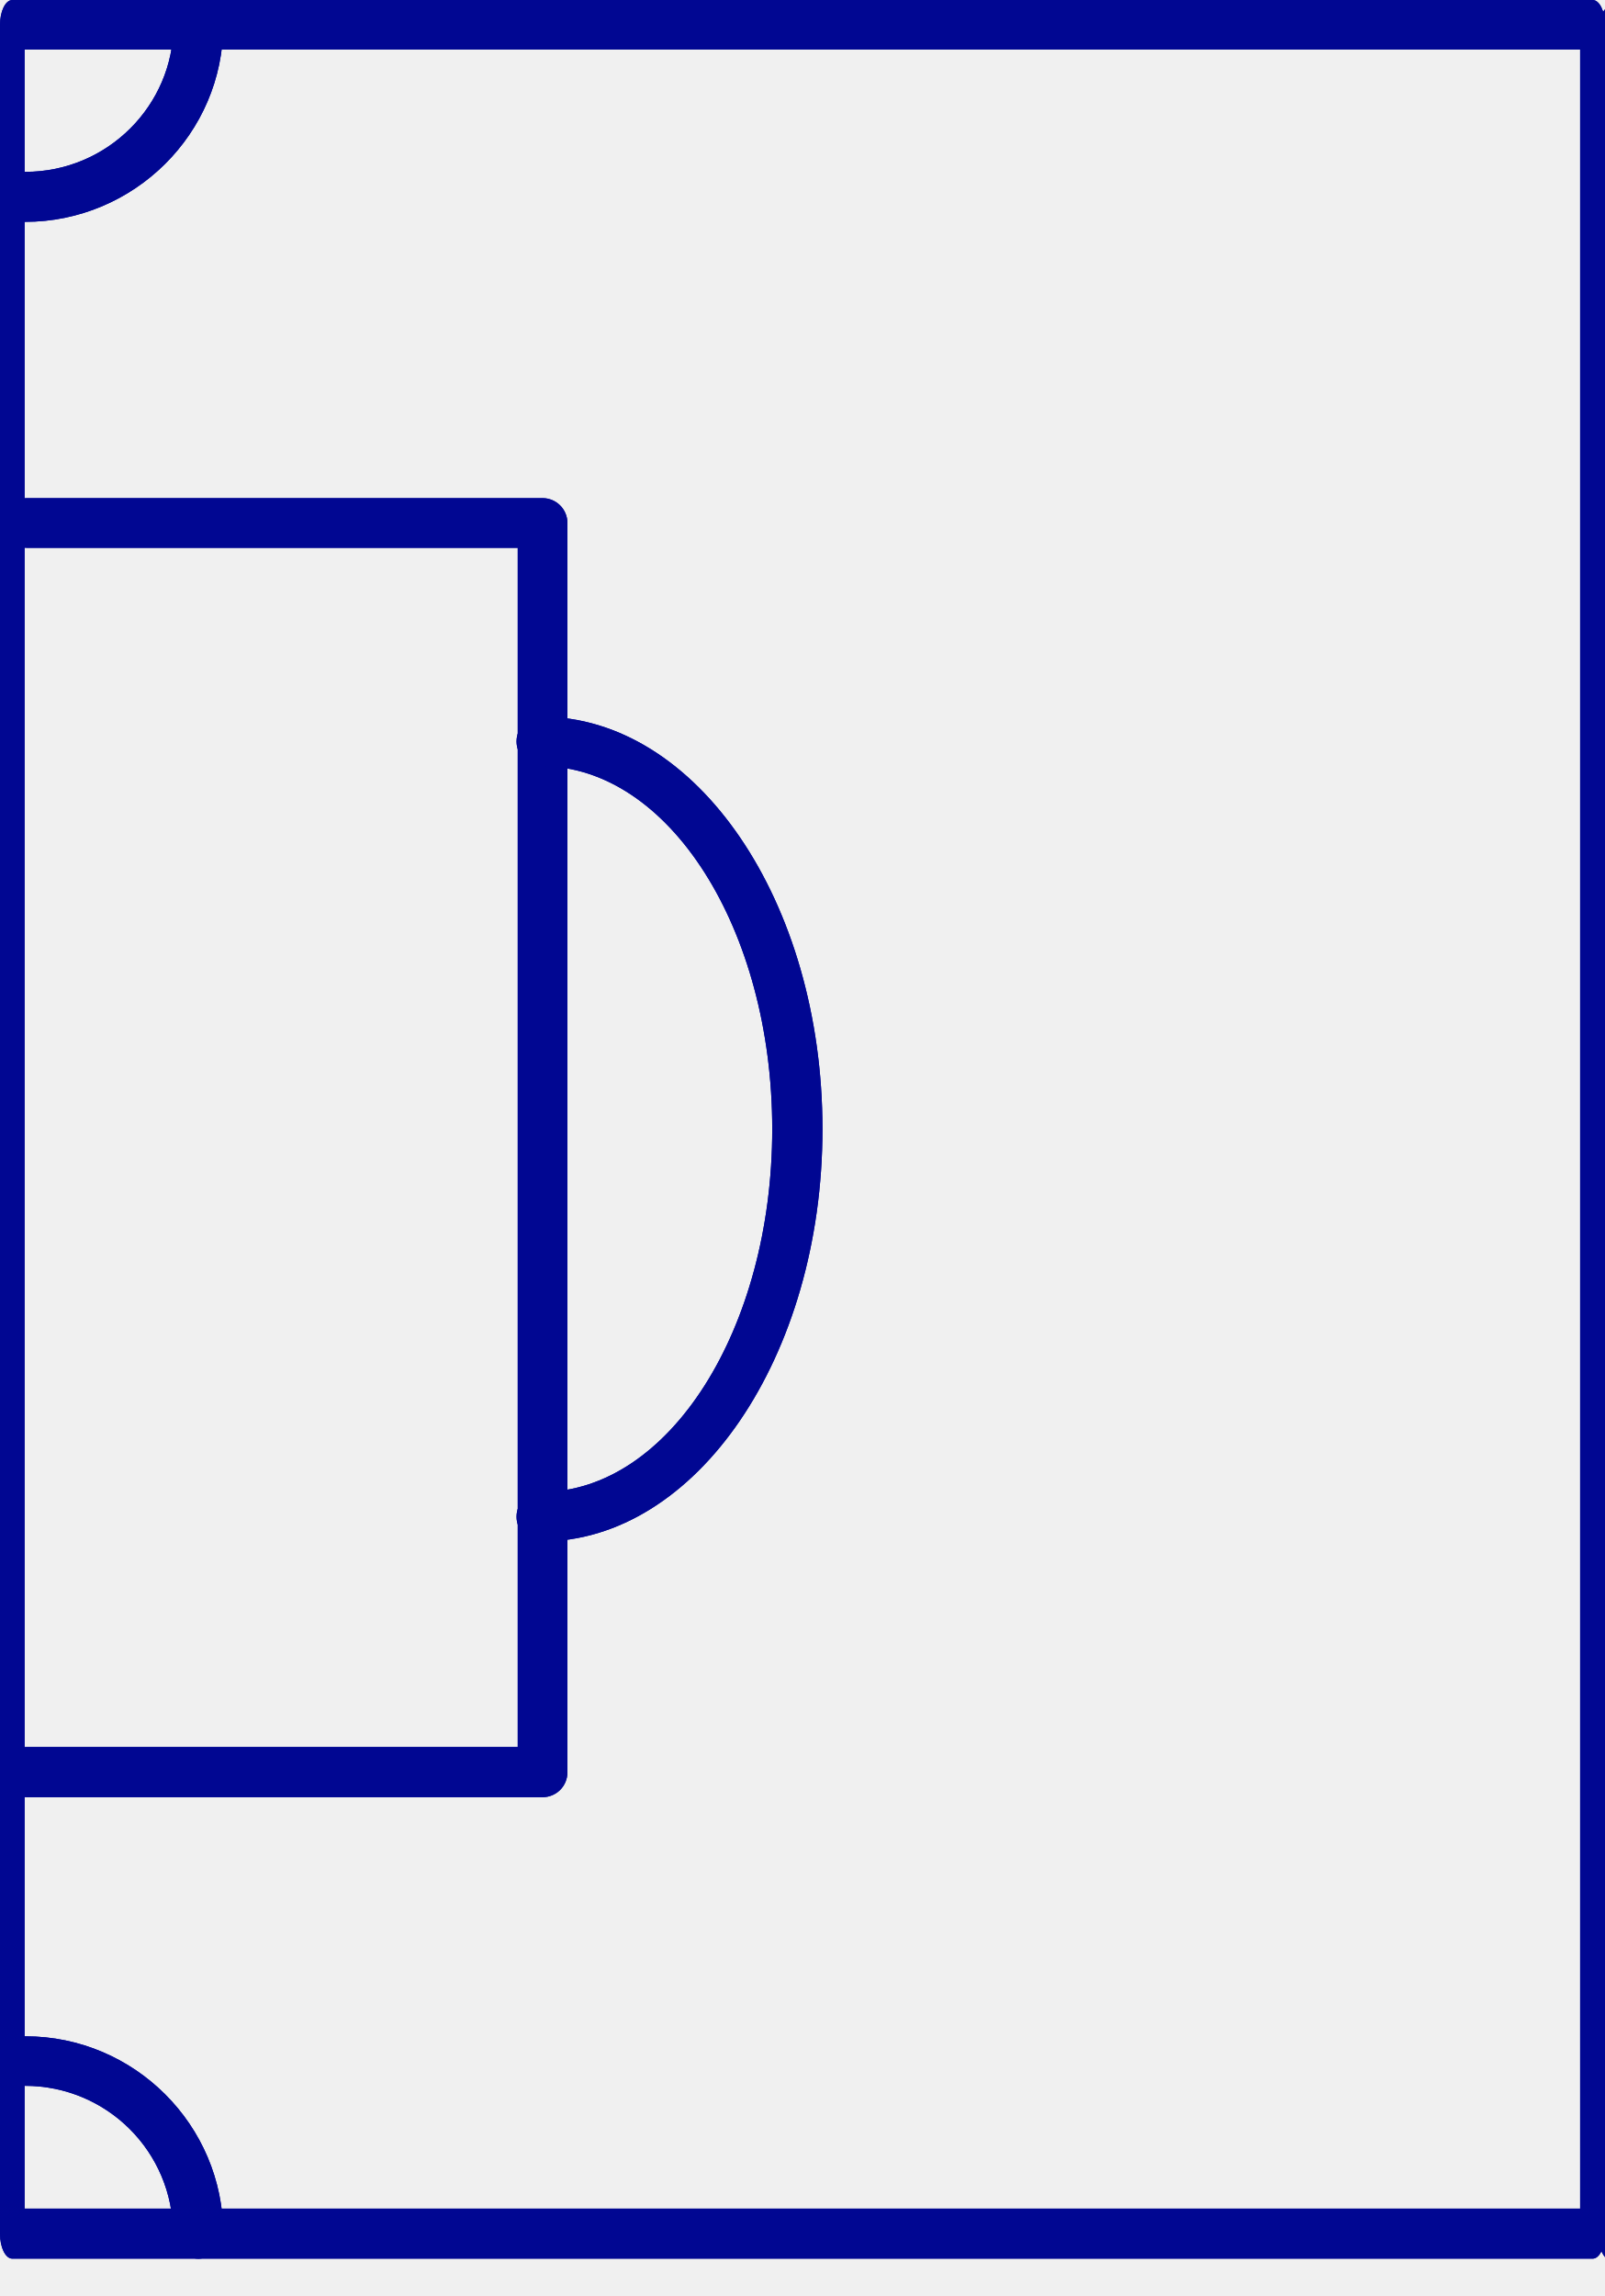
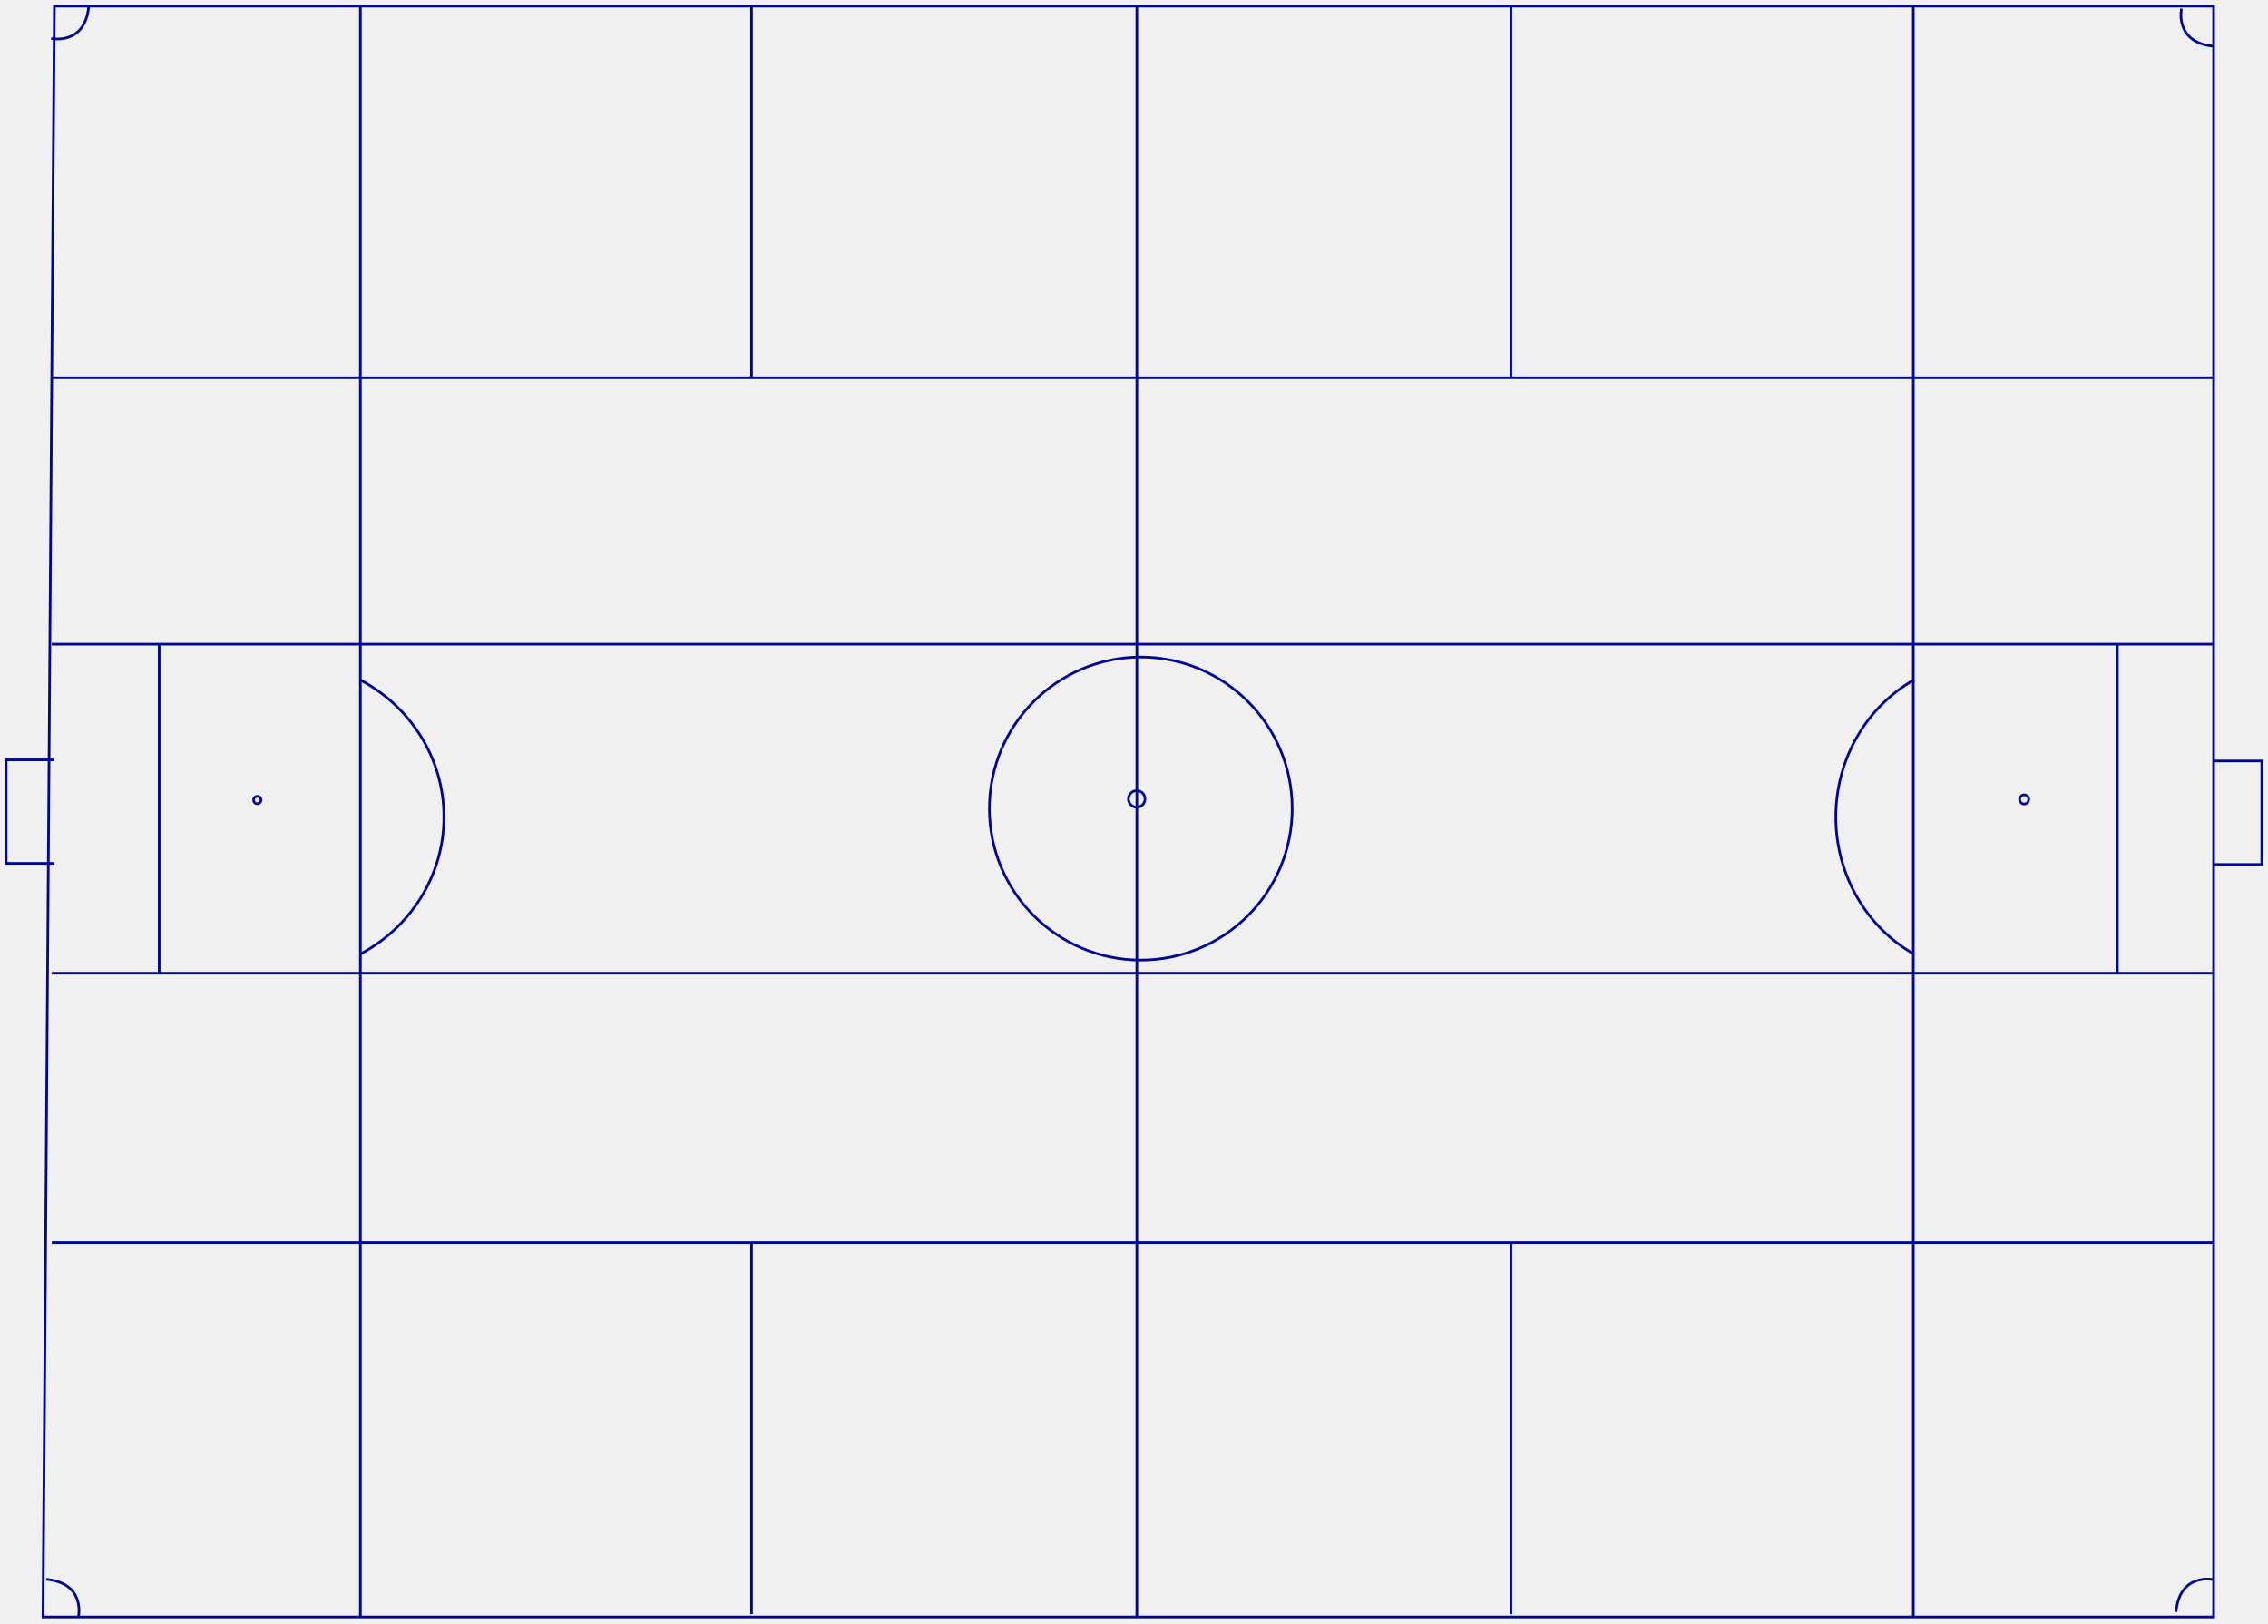
- <svg xmlns="http://www.w3.org/2000/svg" width="86" height="123" viewBox="0 0 86 123" fill="none">
-   <g clip-path="url(#clip0_30087_6955)">
-     <mask id="path-1-inside-1_30087_6955" fill="white">
-       <path d="M0.659 121H85.341C85.516 121 85.684 120.86 85.807 120.611C85.931 120.362 86 120.025 86 119.673V1.327C86 0.596 85.704 0 85.341 0H0.659C0.296 0 0 0.596 0 1.327V119.673C0 120.404 0.296 121 0.659 121ZM84.669 118.319H1.317V2.654H84.669V118.319Z" />
-     </mask>
-     <path d="M0.659 121H85.341C85.516 121 85.684 120.86 85.807 120.611C85.931 120.362 86 120.025 86 119.673V1.327C86 0.596 85.704 0 85.341 0H0.659C0.296 0 0 0.596 0 1.327V119.673C0 120.404 0.296 121 0.659 121ZM84.669 118.319H1.317V2.654H84.669V118.319Z" fill="#010792" />
-     <path d="M86 119.673H91H86ZM84.669 118.319H89.669V123.319H84.669V118.319ZM1.317 118.319V123.319H-3.683V118.319H1.317ZM1.317 2.654H-3.683V-2.346H1.317V2.654ZM84.669 2.654V-2.346H89.669V2.654H84.669ZM0.659 116H85.341V126H0.659V116ZM85.341 116C84.021 116 83.009 116.543 82.39 117.06C81.799 117.553 81.484 118.075 81.328 118.389L90.286 122.834C89.862 123.689 88.389 126 85.341 126V116ZM81.328 118.389C81.164 118.719 81.089 118.995 81.052 119.174C81.014 119.362 81 119.528 81 119.673H91C91 120.596 90.831 121.735 90.286 122.834L81.328 118.389ZM81 119.673V1.327H91V119.673H81ZM81 1.327C81 1.568 81.038 2.028 81.328 2.612C81.473 2.905 81.775 3.415 82.35 3.906C82.955 4.423 83.98 5 85.341 5V-5C88.464 -5 89.915 -2.581 90.286 -1.833C90.814 -0.768 91 0.355 91 1.327H81ZM85.341 5H0.659V-5H85.341V5ZM0.659 5C2.02 5 3.045 4.423 3.65 3.906C4.225 3.415 4.527 2.905 4.672 2.612C4.962 2.028 5 1.568 5 1.327H-5C-5 0.355 -4.814 -0.768 -4.286 -1.833C-3.915 -2.581 -2.464 -5 0.659 -5V5ZM5 1.327V119.673H-5V1.327H5ZM5 119.673C5 119.432 4.962 118.972 4.672 118.388C4.527 118.095 4.225 117.585 3.65 117.094C3.045 116.577 2.02 116 0.659 116V126C-2.464 126 -3.915 123.581 -4.286 122.833C-4.814 121.768 -5 120.645 -5 119.673H5ZM84.669 123.319H1.317V113.319H84.669V123.319ZM-3.683 118.319V2.654H6.317V118.319H-3.683ZM1.317 -2.346H84.669V7.654H1.317V-2.346ZM89.669 2.654V118.319H79.669V2.654H89.669Z" fill="#010792" mask="url(#path-1-inside-1_30087_6955)" />
-     <mask id="path-3-inside-2_30087_6955" fill="white">
-       <path d="M87.037 121.415C87.391 121.415 87.729 121.275 87.979 121.025C88.229 120.775 88.369 120.437 88.369 120.084V1.332C88.369 0.978 88.229 0.64 87.979 0.39C87.729 0.14 87.391 0 87.037 0C86.684 0 86.346 0.14 86.096 0.39C85.846 0.64 85.706 0.978 85.706 1.332V120.084C85.706 120.817 86.304 121.415 87.037 121.415Z" />
-     </mask>
-     <path d="M87.037 121.415C87.391 121.415 87.729 121.275 87.979 121.025C88.229 120.775 88.369 120.437 88.369 120.084V1.332C88.369 0.978 88.229 0.64 87.979 0.39C87.729 0.14 87.391 0 87.037 0C86.684 0 86.346 0.14 86.096 0.39C85.846 0.64 85.706 0.978 85.706 1.332V120.084C85.706 120.817 86.304 121.415 87.037 121.415Z" fill="#010792" />
-     <path d="M87.037 116.415C86.065 116.415 85.132 116.802 84.444 117.49L91.515 124.561C90.327 125.748 88.717 126.415 87.037 126.415V116.415ZM84.444 117.49C83.756 118.178 83.369 119.111 83.369 120.084H93.369C93.369 121.763 92.702 123.373 91.515 124.561L84.444 117.49ZM83.369 120.084V1.332H93.369V120.084H83.369ZM83.369 1.332C83.369 2.305 83.756 3.238 84.444 3.926L91.515 -3.146C92.702 -1.958 93.369 -0.348 93.369 1.332H83.369ZM84.444 3.926C85.132 4.614 86.065 5 87.037 5V-5C88.717 -5 90.327 -4.333 91.515 -3.146L84.444 3.926ZM87.037 5C88.01 5 88.943 4.614 89.631 3.926L82.561 -3.146C83.748 -4.333 85.358 -5 87.037 -5V5ZM89.631 3.926C90.319 3.238 90.706 2.305 90.706 1.332H80.706C80.706 -0.348 81.373 -1.958 82.561 -3.146L89.631 3.926ZM90.706 1.332V120.084H80.706V1.332H90.706ZM90.706 120.084C90.706 118.056 89.065 116.415 87.037 116.415V126.415C83.543 126.415 80.706 123.579 80.706 120.084H90.706Z" fill="#010792" mask="url(#path-3-inside-2_30087_6955)" />
-     <mask id="path-5-inside-3_30087_6955" fill="white">
-       <path d="M145.004 82.882C145.357 82.882 145.696 82.741 145.946 82.492C146.196 82.242 146.336 81.903 146.336 81.55C146.336 81.197 146.196 80.858 145.946 80.609C145.696 80.359 145.357 80.219 145.004 80.219C138.183 80.219 132.639 71.468 132.639 60.707C132.639 49.946 138.183 41.196 145.004 41.196C145.357 41.196 145.696 41.056 145.946 40.806C146.196 40.556 146.336 40.218 146.336 39.865C146.336 39.511 146.196 39.173 145.946 38.923C145.696 38.673 145.357 38.533 145.004 38.533C136.716 38.533 129.949 48.479 129.949 60.707C129.949 72.936 136.716 82.882 145.004 82.882ZM1.436 96.279H29.073C29.426 96.279 29.765 96.138 30.015 95.889C30.265 95.639 30.405 95.3 30.405 94.947V28.017C30.405 27.283 29.807 26.685 29.073 26.685H1.436C1.082 26.685 0.744 26.825 0.494 27.075C0.244 27.325 0.104 27.663 0.104 28.017C0.104 28.37 0.244 28.708 0.494 28.958C0.744 29.208 1.082 29.348 1.436 29.348H27.742V93.588H1.436C0.702 93.588 0.104 94.186 0.104 94.92C0.104 95.681 0.702 96.279 1.436 96.279Z" />
-     </mask>
-     <path d="M145.004 82.882C145.357 82.882 145.696 82.741 145.946 82.492C146.196 82.242 146.336 81.903 146.336 81.55C146.336 81.197 146.196 80.858 145.946 80.609C145.696 80.359 145.357 80.219 145.004 80.219C138.183 80.219 132.639 71.468 132.639 60.707C132.639 49.946 138.183 41.196 145.004 41.196C145.357 41.196 145.696 41.056 145.946 40.806C146.196 40.556 146.336 40.218 146.336 39.865C146.336 39.511 146.196 39.173 145.946 38.923C145.696 38.673 145.357 38.533 145.004 38.533C136.716 38.533 129.949 48.479 129.949 60.707C129.949 72.936 136.716 82.882 145.004 82.882ZM1.436 96.279H29.073C29.426 96.279 29.765 96.138 30.015 95.889C30.265 95.639 30.405 95.3 30.405 94.947V28.017C30.405 27.283 29.807 26.685 29.073 26.685H1.436C1.082 26.685 0.744 26.825 0.494 27.075C0.244 27.325 0.104 27.663 0.104 28.017C0.104 28.37 0.244 28.708 0.494 28.958C0.744 29.208 1.082 29.348 1.436 29.348H27.742V93.588H1.436C0.702 93.588 0.104 94.186 0.104 94.92C0.104 95.681 0.702 96.279 1.436 96.279Z" fill="#010792" />
-     <path d="M146.336 81.55H151.336H146.336ZM145.004 80.219V75.219V80.219ZM145.004 38.533V43.533V38.533ZM1.436 26.685V21.685V26.685ZM27.742 29.348V24.348H32.742V29.348H27.742ZM27.742 93.588H32.742V98.588H27.742V93.588ZM145.004 77.882C144.032 77.882 143.098 78.268 142.41 78.956L149.481 86.027C148.294 87.215 146.683 87.882 145.004 87.882V77.882ZM142.41 78.956C141.722 79.644 141.336 80.577 141.336 81.55H151.336C151.336 83.229 150.669 84.84 149.481 86.027L142.41 78.956ZM141.336 81.55C141.336 82.523 141.722 83.456 142.41 84.144L149.481 77.073C150.669 78.26 151.336 79.871 151.336 81.55H141.336ZM142.41 84.144C143.098 84.832 144.032 85.219 145.004 85.219V75.219C146.683 75.219 148.294 75.886 149.481 77.073L142.41 84.144ZM145.004 85.219C139.277 85.219 134.818 81.558 132.041 77.175C129.222 72.727 127.639 66.891 127.639 60.707H137.639C137.639 65.285 138.829 69.204 140.487 71.822C142.187 74.504 143.91 75.219 145.004 75.219V85.219ZM127.639 60.707C127.639 54.524 129.222 48.688 132.041 44.24C134.818 39.857 139.277 36.196 145.004 36.196V46.196C143.91 46.196 142.187 46.91 140.487 49.593C138.829 52.211 137.639 56.129 137.639 60.707H127.639ZM145.004 36.196C144.032 36.196 143.098 36.583 142.41 37.271L149.481 44.342C148.294 45.529 146.683 46.196 145.004 46.196V36.196ZM142.41 37.271C141.722 37.959 141.336 38.892 141.336 39.865H151.336C151.336 41.544 150.669 43.154 149.481 44.342L142.41 37.271ZM141.336 39.865C141.336 40.838 141.722 41.771 142.41 42.459L149.481 35.388C150.669 36.575 151.336 38.185 151.336 39.865H141.336ZM142.41 42.459C143.098 43.147 144.031 43.533 145.004 43.533V33.533C146.684 33.533 148.294 34.2 149.481 35.388L142.41 42.459ZM145.004 43.533C143.016 43.533 140.622 44.727 138.504 47.844C136.408 50.93 134.949 55.467 134.949 60.707H124.949C124.949 53.72 126.874 47.169 130.233 42.225C133.57 37.312 138.705 33.533 145.004 33.533V43.533ZM134.949 60.707C134.949 65.948 136.408 70.485 138.504 73.57C140.622 76.688 143.016 77.882 145.004 77.882V87.882C138.705 87.882 133.57 84.103 130.233 79.19C126.874 74.246 124.949 67.695 124.949 60.707H134.949ZM1.436 91.279H29.073V101.279H1.436V91.279ZM29.073 91.279C28.1 91.279 27.167 91.665 26.479 92.353L33.55 99.424C32.363 100.612 30.752 101.279 29.073 101.279V91.279ZM26.479 92.353C25.791 93.041 25.405 93.974 25.405 94.947H35.405C35.405 96.626 34.738 98.237 33.55 99.424L26.479 92.353ZM25.405 94.947V28.017H35.405V94.947H25.405ZM25.405 28.017C25.405 30.045 27.046 31.685 29.073 31.685V21.685C32.568 21.685 35.405 24.521 35.405 28.017H25.405ZM29.073 31.685H1.436V21.685H29.073V31.685ZM1.436 31.685C2.408 31.685 3.341 31.299 4.029 30.611L-3.041 23.539C-1.854 22.352 -0.244 21.685 1.436 21.685V31.685ZM4.029 30.611C4.717 29.923 5.104 28.99 5.104 28.017H-4.896C-4.896 26.337 -4.229 24.727 -3.041 23.539L4.029 30.611ZM5.104 28.017C5.104 27.044 4.717 26.11 4.029 25.422L-3.041 32.494C-4.229 31.306 -4.896 29.696 -4.896 28.017H5.104ZM4.029 25.422C3.341 24.735 2.408 24.348 1.436 24.348V34.348C-0.244 34.348 -1.854 33.681 -3.041 32.494L4.029 25.422ZM1.436 24.348H27.742V34.348H1.436V24.348ZM32.742 29.348V93.588H22.742V29.348H32.742ZM27.742 98.588H1.436V88.588H27.742V98.588ZM1.436 98.588C3.463 98.588 5.104 96.948 5.104 94.92H-4.896C-4.896 91.425 -2.059 88.588 1.436 88.588V98.588ZM5.104 94.92C5.104 92.985 3.529 91.279 1.436 91.279V101.279C-2.125 101.279 -4.896 98.376 -4.896 94.92H5.104Z" fill="#010792" mask="url(#path-5-inside-3_30087_6955)" />
-     <mask id="path-7-inside-4_30087_6955" fill="white">
-       <path d="M29.009 82.58C37.301 82.58 44.071 72.67 44.071 60.486C44.071 48.303 37.328 38.393 29.009 38.393C28.656 38.393 28.317 38.533 28.067 38.782C27.817 39.03 27.677 39.368 27.677 39.72C27.677 40.072 27.817 40.409 28.067 40.658C28.317 40.907 28.656 41.046 29.009 41.046C35.833 41.046 41.379 49.765 41.379 60.486C41.379 71.208 35.833 79.927 29.009 79.927C28.656 79.927 28.317 80.066 28.067 80.315C27.817 80.564 27.677 80.901 27.677 81.253C27.677 81.605 27.817 81.943 28.067 82.191C28.317 82.44 28.656 82.58 29.009 82.58ZM172.668 11.886C173.402 11.886 174 11.29 174 10.532C174 9.801 173.402 9.206 172.668 9.206C168.291 9.206 164.729 5.659 164.729 1.327C164.729 0.596 164.131 0 163.397 0C162.663 0 162.037 0.596 162.037 1.327C162.037 7.148 166.795 11.886 172.668 11.886ZM163.37 121C163.723 121 164.062 120.86 164.312 120.611C164.562 120.363 164.702 120.025 164.702 119.673C164.702 115.314 168.263 111.767 172.641 111.767C173.402 111.74 174 111.145 174 110.414C174 109.682 173.402 109.087 172.668 109.087C166.822 109.087 162.037 113.825 162.037 119.673C162.037 120.404 162.636 121 163.37 121ZM1.332 11.886C7.178 11.886 11.963 7.148 11.963 1.327C11.963 0.975 11.822 0.637 11.572 0.389C11.322 0.14 10.984 0 10.63 0C10.277 0 9.938 0.14 9.688 0.389C9.438 0.637 9.298 0.975 9.298 1.327C9.298 5.659 5.737 9.206 1.359 9.206C0.625 9.206 0.027 9.801 0.027 10.532C0 11.29 0.598 11.886 1.332 11.886ZM10.63 121C10.984 121 11.322 120.86 11.572 120.611C11.822 120.363 11.963 120.025 11.963 119.673C11.963 113.852 7.205 109.087 1.359 109.087C0.625 109.087 0 109.682 0 110.414C0 111.145 0.571 111.74 1.332 111.74C5.737 111.74 9.271 115.287 9.271 119.646C9.298 120.404 9.896 121 10.63 121Z" />
-     </mask>
-     <path d="M29.009 82.58C37.301 82.58 44.071 72.67 44.071 60.486C44.071 48.303 37.328 38.393 29.009 38.393C28.656 38.393 28.317 38.533 28.067 38.782C27.817 39.03 27.677 39.368 27.677 39.72C27.677 40.072 27.817 40.409 28.067 40.658C28.317 40.907 28.656 41.046 29.009 41.046C35.833 41.046 41.379 49.765 41.379 60.486C41.379 71.208 35.833 79.927 29.009 79.927C28.656 79.927 28.317 80.066 28.067 80.315C27.817 80.564 27.677 80.901 27.677 81.253C27.677 81.605 27.817 81.943 28.067 82.191C28.317 82.44 28.656 82.58 29.009 82.58ZM172.668 11.886C173.402 11.886 174 11.29 174 10.532C174 9.801 173.402 9.206 172.668 9.206C168.291 9.206 164.729 5.659 164.729 1.327C164.729 0.596 164.131 0 163.397 0C162.663 0 162.037 0.596 162.037 1.327C162.037 7.148 166.795 11.886 172.668 11.886ZM163.37 121C163.723 121 164.062 120.86 164.312 120.611C164.562 120.363 164.702 120.025 164.702 119.673C164.702 115.314 168.263 111.767 172.641 111.767C173.402 111.74 174 111.145 174 110.414C174 109.682 173.402 109.087 172.668 109.087C166.822 109.087 162.037 113.825 162.037 119.673C162.037 120.404 162.636 121 163.37 121ZM1.332 11.886C7.178 11.886 11.963 7.148 11.963 1.327C11.963 0.975 11.822 0.637 11.572 0.389C11.322 0.14 10.984 0 10.63 0C10.277 0 9.938 0.14 9.688 0.389C9.438 0.637 9.298 0.975 9.298 1.327C9.298 5.659 5.737 9.206 1.359 9.206C0.625 9.206 0.027 9.801 0.027 10.532C0 11.29 0.598 11.886 1.332 11.886ZM10.63 121C10.984 121 11.322 120.86 11.572 120.611C11.822 120.363 11.963 120.025 11.963 119.673C11.963 113.852 7.205 109.087 1.359 109.087C0.625 109.087 0 109.682 0 110.414C0 111.145 0.571 111.74 1.332 111.74C5.737 111.74 9.271 115.287 9.271 119.646C9.298 120.404 9.896 121 10.63 121Z" fill="#010792" />
-     <path d="M29.009 38.393V33.393V38.393ZM29.009 79.927V84.927V79.927ZM172.641 111.767L172.818 116.764L172.73 116.767H172.641V111.767ZM11.963 1.327H6.963H11.963ZM0.027 10.532H5.027V10.622L5.024 10.711L0.027 10.532ZM9.271 119.646L4.274 119.825L4.271 119.736V119.646H9.271ZM29.009 77.58C31.009 77.58 33.404 76.385 35.519 73.284C37.614 70.214 39.071 65.701 39.071 60.486H49.071C49.071 67.456 47.143 73.989 43.78 78.92C40.437 83.82 35.301 87.58 29.009 87.58V77.58ZM39.071 60.486C39.071 55.268 37.618 50.754 35.528 47.686C33.419 44.591 31.026 43.393 29.009 43.393V33.393C35.312 33.393 40.449 37.149 43.792 42.055C47.152 46.988 49.071 53.521 49.071 60.486H39.071ZM29.009 43.393C29.975 43.393 30.906 43.011 31.595 42.324L24.539 35.239C25.728 34.054 27.336 33.393 29.009 33.393V43.393ZM31.595 42.324C32.285 41.637 32.677 40.7 32.677 39.72H22.677C22.677 38.035 23.349 36.424 24.539 35.239L31.595 42.324ZM32.677 39.72C32.677 38.739 32.285 37.802 31.595 37.115L24.539 44.201C23.349 43.016 22.677 41.404 22.677 39.72H32.677ZM31.595 37.115C30.906 36.428 29.975 36.046 29.009 36.046V46.046C27.336 46.046 25.728 45.385 24.539 44.201L31.595 37.115ZM29.009 36.046C34.728 36.046 39.189 39.688 41.972 44.062C44.794 48.497 46.379 54.319 46.379 60.486H36.379C36.379 55.932 35.192 52.034 33.535 49.43C31.838 46.764 30.114 46.046 29.009 46.046V36.046ZM46.379 60.486C46.379 66.654 44.794 72.476 41.972 76.911C39.189 81.285 34.728 84.927 29.009 84.927V74.927C30.114 74.927 31.838 74.209 33.535 71.543C35.192 68.939 36.379 65.041 36.379 60.486H46.379ZM29.009 84.927C29.975 84.927 30.906 84.545 31.595 83.858L24.539 76.772C25.728 75.588 27.336 74.927 29.009 74.927V84.927ZM31.595 83.858C32.285 83.171 32.677 82.234 32.677 81.253H22.677C22.677 79.569 23.349 77.957 24.539 76.772L31.595 83.858ZM32.677 81.253C32.677 80.272 32.285 79.336 31.595 78.649L24.539 85.734C23.349 84.549 22.677 82.938 22.677 81.253H32.677ZM31.595 78.649C30.906 77.962 29.975 77.58 29.009 77.58V87.58C27.336 87.58 25.728 86.918 24.539 85.734L31.595 78.649ZM172.668 6.886C170.594 6.886 169 8.576 169 10.532H179C179 14.005 176.21 16.886 172.668 16.886V6.886ZM169 10.532C169 12.582 170.66 14.206 172.668 14.206V4.206C176.144 4.206 179 7.02 179 10.532H169ZM172.668 14.206C165.56 14.206 159.729 8.451 159.729 1.327H169.729C169.729 2.867 171.021 4.206 172.668 4.206V14.206ZM159.729 1.327C159.729 3.377 161.389 5 163.397 5V-5C166.873 -5 169.729 -2.185 169.729 1.327H159.729ZM163.397 5C165.273 5 167.037 3.506 167.037 1.327H157.038C157.038 -2.315 160.053 -5 163.397 -5V5ZM167.037 1.327C167.037 4.359 169.529 6.886 172.668 6.886V16.886C164.062 16.886 157.038 9.937 157.038 1.327H167.037ZM163.37 116C162.404 116 161.473 116.382 160.783 117.069L167.84 124.154C166.651 125.338 165.042 126 163.37 126V116ZM160.783 117.069C160.093 117.756 159.702 118.692 159.702 119.673H169.702C169.702 121.358 169.03 122.969 167.84 124.154L160.783 117.069ZM159.702 119.673C159.702 112.533 165.522 106.767 172.641 106.767V116.767C171.005 116.767 169.702 118.095 169.702 119.673H159.702ZM172.463 106.77C170.719 106.832 169 108.27 169 110.414H179C179 114.019 176.085 116.648 172.818 116.764L172.463 106.77ZM169 110.414C169 112.463 170.66 114.087 172.668 114.087V104.087C176.144 104.087 179 106.902 179 110.414H169ZM172.668 114.087C169.556 114.087 167.037 116.614 167.037 119.673H157.038C157.038 111.036 164.089 104.087 172.668 104.087V114.087ZM167.037 119.673C167.037 117.623 165.378 116 163.37 116V126C159.894 126 157.038 123.185 157.038 119.673H167.037ZM1.332 6.886C4.452 6.886 6.963 4.35 6.963 1.327H16.962C16.962 9.945 9.903 16.886 1.332 16.886V6.886ZM6.963 1.327C6.963 2.308 7.354 3.244 8.044 3.931L15.101 -3.154C16.29 -1.969 16.962 -0.358 16.962 1.327H6.963ZM8.044 3.931C8.734 4.618 9.664 5 10.63 5V-5C12.303 -5 13.912 -4.338 15.101 -3.154L8.044 3.931ZM10.63 5C11.596 5 12.527 4.618 13.216 3.931L6.16 -3.154C7.349 -4.338 8.958 -5 10.63 -5V5ZM13.216 3.931C13.907 3.244 14.298 2.308 14.298 1.327H4.298C4.298 -0.358 4.97 -1.969 6.16 -3.154L13.216 3.931ZM14.298 1.327C14.298 8.451 8.467 14.206 1.359 14.206V4.206C3.006 4.206 4.298 2.867 4.298 1.327H14.298ZM1.359 14.206C3.367 14.206 5.027 12.582 5.027 10.532H-4.973C-4.973 7.02 -2.117 4.206 1.359 4.206V14.206ZM5.024 10.711C5.1 8.583 3.373 6.886 1.332 6.886V16.886C-2.177 16.886 -5.1 13.998 -4.97 10.353L5.024 10.711ZM10.63 116C9.664 116 8.734 116.382 8.044 117.069L15.101 124.154C13.911 125.338 12.303 126 10.63 126V116ZM8.044 117.069C7.354 117.756 6.963 118.692 6.963 119.673H16.962C16.962 121.358 16.29 122.969 15.101 124.154L8.044 117.069ZM6.963 119.673C6.963 116.616 4.446 114.087 1.359 114.087V104.087C9.963 104.087 16.962 111.088 16.962 119.673H6.963ZM1.359 114.087C3.235 114.087 5 112.593 5 110.414H-5C-5 106.772 -1.984 104.087 1.359 104.087V114.087ZM5 110.414C5 108.431 3.38 106.74 1.332 106.74V116.74C-2.238 116.74 -5 113.858 -5 110.414H5ZM1.332 106.74C8.49 106.74 14.271 112.517 14.271 119.646H4.271C4.271 118.057 2.983 116.74 1.332 116.74V106.74ZM14.268 119.467C14.204 117.683 12.734 116 10.63 116V126C7.059 126 4.393 123.125 4.274 119.825L14.268 119.467Z" fill="#010792" mask="url(#path-7-inside-4_30087_6955)" />
-   </g>
-   <defs>
-     <clipPath id="clip0_30087_6955">
-       <rect width="123" height="86" fill="white" transform="matrix(4.37114e-08 -1 -1 -4.37114e-08 86 123)" />
-     </clipPath>
-   </defs>
+ <svg xmlns="http://www.w3.org/2000/svg" width="865" height="619" viewBox="0 0 865 619" fill="none">
+   <path d="M20.739 2.358H844.261V616.642H16.402L20.739 2.358Z" stroke="#010792" stroke-miterlimit="10" />
+   <path d="M137.441 2.358V616.642" stroke="#010792" stroke-miterlimit="10" />
+   <path d="M433.584 2.358V616.642" stroke="#010792" stroke-miterlimit="10" />
+   <path d="M729.727 2.358V616.642" stroke="#010792" stroke-miterlimit="10" />
+   <path d="M19.75 144.043H844.262" stroke="#010792" stroke-miterlimit="10" />
+   <path d="M19.75 245.685H844.262" stroke="#010792" stroke-miterlimit="10" />
+   <path d="M19.75 371.146H844.262" stroke="#010792" stroke-miterlimit="10" />
+   <path d="M19.75 473.872H844.262" stroke="#010792" stroke-miterlimit="10" />
+   <path d="M286.621 2.358V144.044" stroke="#010792" stroke-miterlimit="10" />
+   <path d="M576.258 2.358V144.044" stroke="#010792" stroke-miterlimit="10" />
+   <path d="M286.621 473.872V615.557" stroke="#010792" stroke-miterlimit="10" />
+   <path d="M576.258 473.872V615.557" stroke="#010792" stroke-miterlimit="10" />
+   <path d="M60.709 245.685V371.145" stroke="#010792" stroke-miterlimit="10" />
+   <path d="M807.543 245.685V371.145" stroke="#010792" stroke-miterlimit="10" />
+   <path d="M98.133 306.529C98.914 306.529 99.547 305.895 99.547 305.114C99.547 304.332 98.914 303.699 98.133 303.699C97.352 303.699 96.719 304.332 96.719 305.114C96.719 305.895 97.352 306.529 98.133 306.529Z" stroke="#010792" stroke-miterlimit="10" />
+   <path d="M772.006 306.623C772.969 306.623 773.75 305.842 773.75 304.878C773.75 303.914 772.969 303.133 772.006 303.133C771.042 303.133 770.262 303.914 770.262 304.878C770.262 305.842 771.042 306.623 772.006 306.623Z" stroke="#010792" stroke-miterlimit="10" />
+   <path d="M433.537 307.849C435.281 307.849 436.695 306.434 436.695 304.689C436.695 302.944 435.281 301.529 433.537 301.529C431.793 301.529 430.379 302.944 430.379 304.689C430.379 306.434 431.793 307.849 433.537 307.849Z" stroke="#010792" stroke-miterlimit="10" />
+   <path d="M435.092 366.146C466.981 366.146 492.831 340.278 492.831 308.368C492.831 276.458 466.981 250.59 435.092 250.59C403.204 250.59 377.354 276.458 377.354 308.368C377.354 340.278 403.204 366.146 435.092 366.146Z" stroke="#010792" stroke-miterlimit="10" />
+   <path d="M729.915 363.835C712.193 353.741 700.174 334.12 700.174 311.575C700.174 289.03 712.193 269.409 729.915 259.316" stroke="#010792" stroke-miterlimit="10" />
+   <path d="M137.441 259.316C156.436 269.409 169.304 289.03 169.304 311.575C169.304 334.12 156.436 353.741 137.441 363.835" stroke="#010792" stroke-miterlimit="10" />
+   <path d="M844.262 290.209H862.644V329.687H844.262" stroke="#010792" stroke-miterlimit="10" />
+   <path d="M20.74 329.262H2.357V289.785H20.74" stroke="#010792" stroke-miterlimit="10" />
+   <path d="M19.514 14.669C19.514 14.669 32.475 17.498 33.842 2.358" stroke="#010792" stroke-miterlimit="10" />
+   <path d="M832.006 3.302C832.006 3.302 829.178 16.272 844.308 17.64" stroke="#010792" stroke-miterlimit="10" />
+   <path d="M29.931 616.642C29.931 616.642 32.759 603.672 17.629 602.304" stroke="#010792" stroke-miterlimit="10" />
+   <path d="M844.26 602.398C844.26 602.398 831.299 599.568 829.932 614.708" stroke="#010792" stroke-miterlimit="10" />
</svg>
